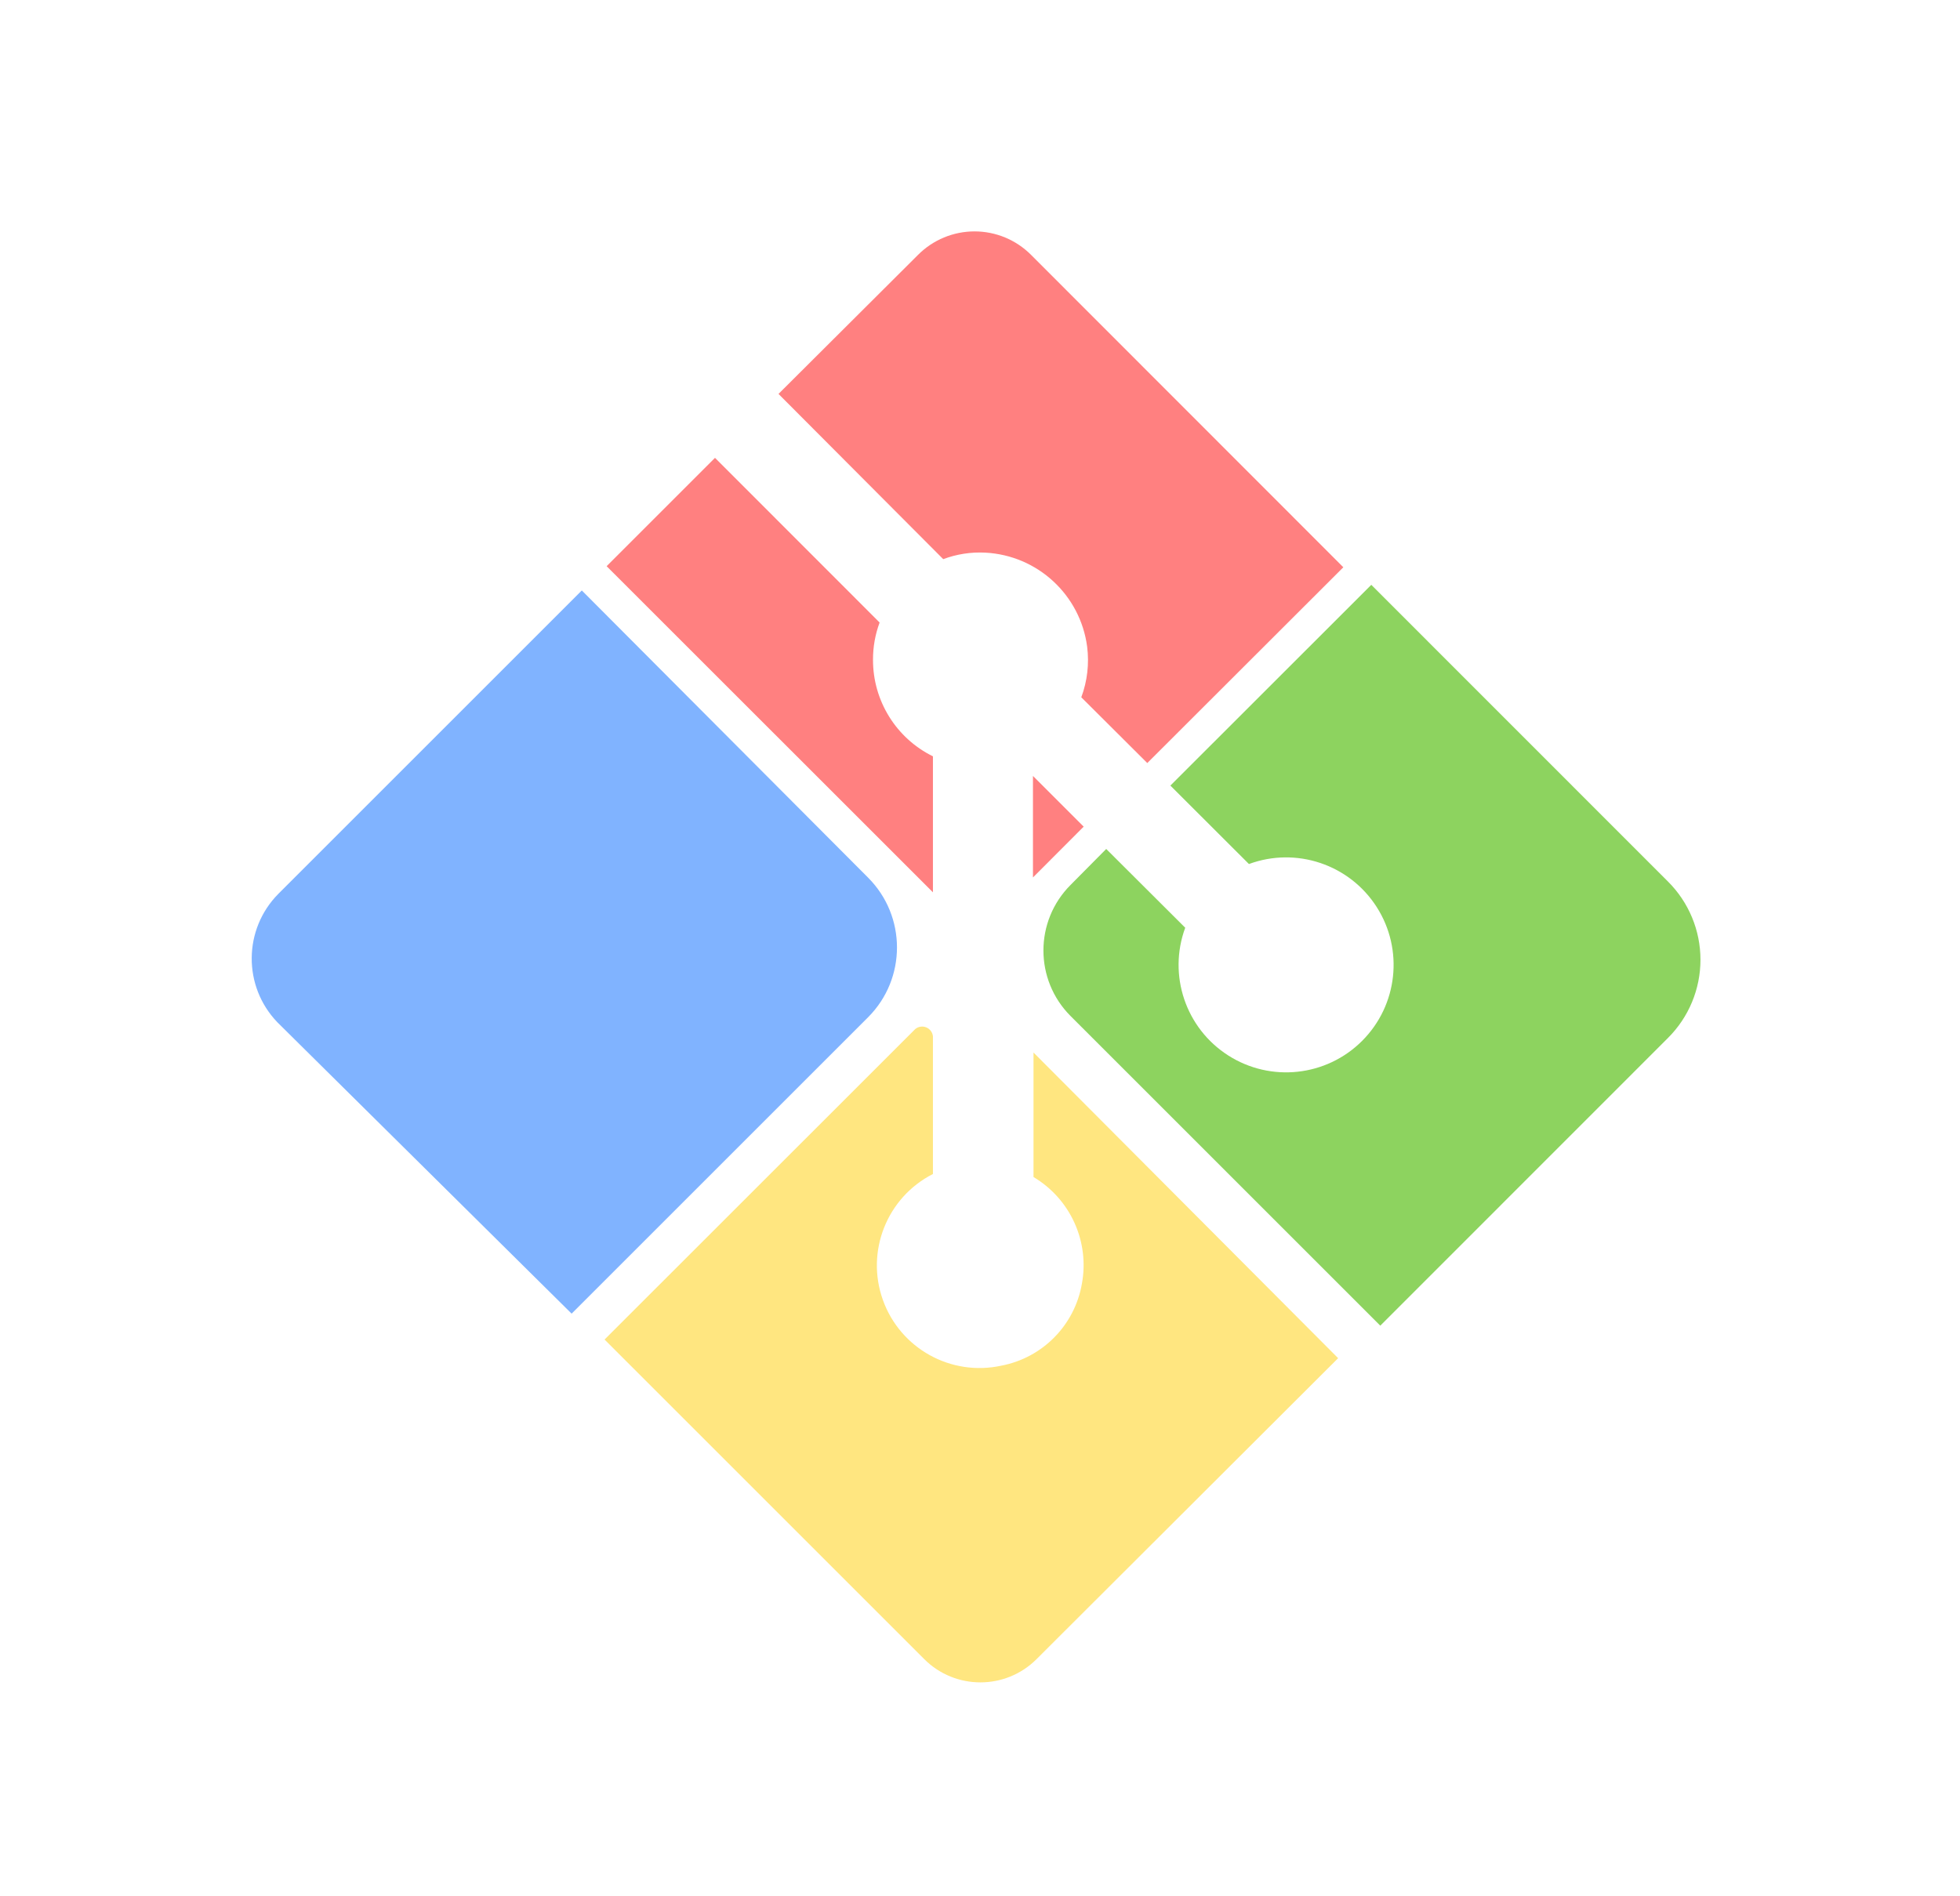
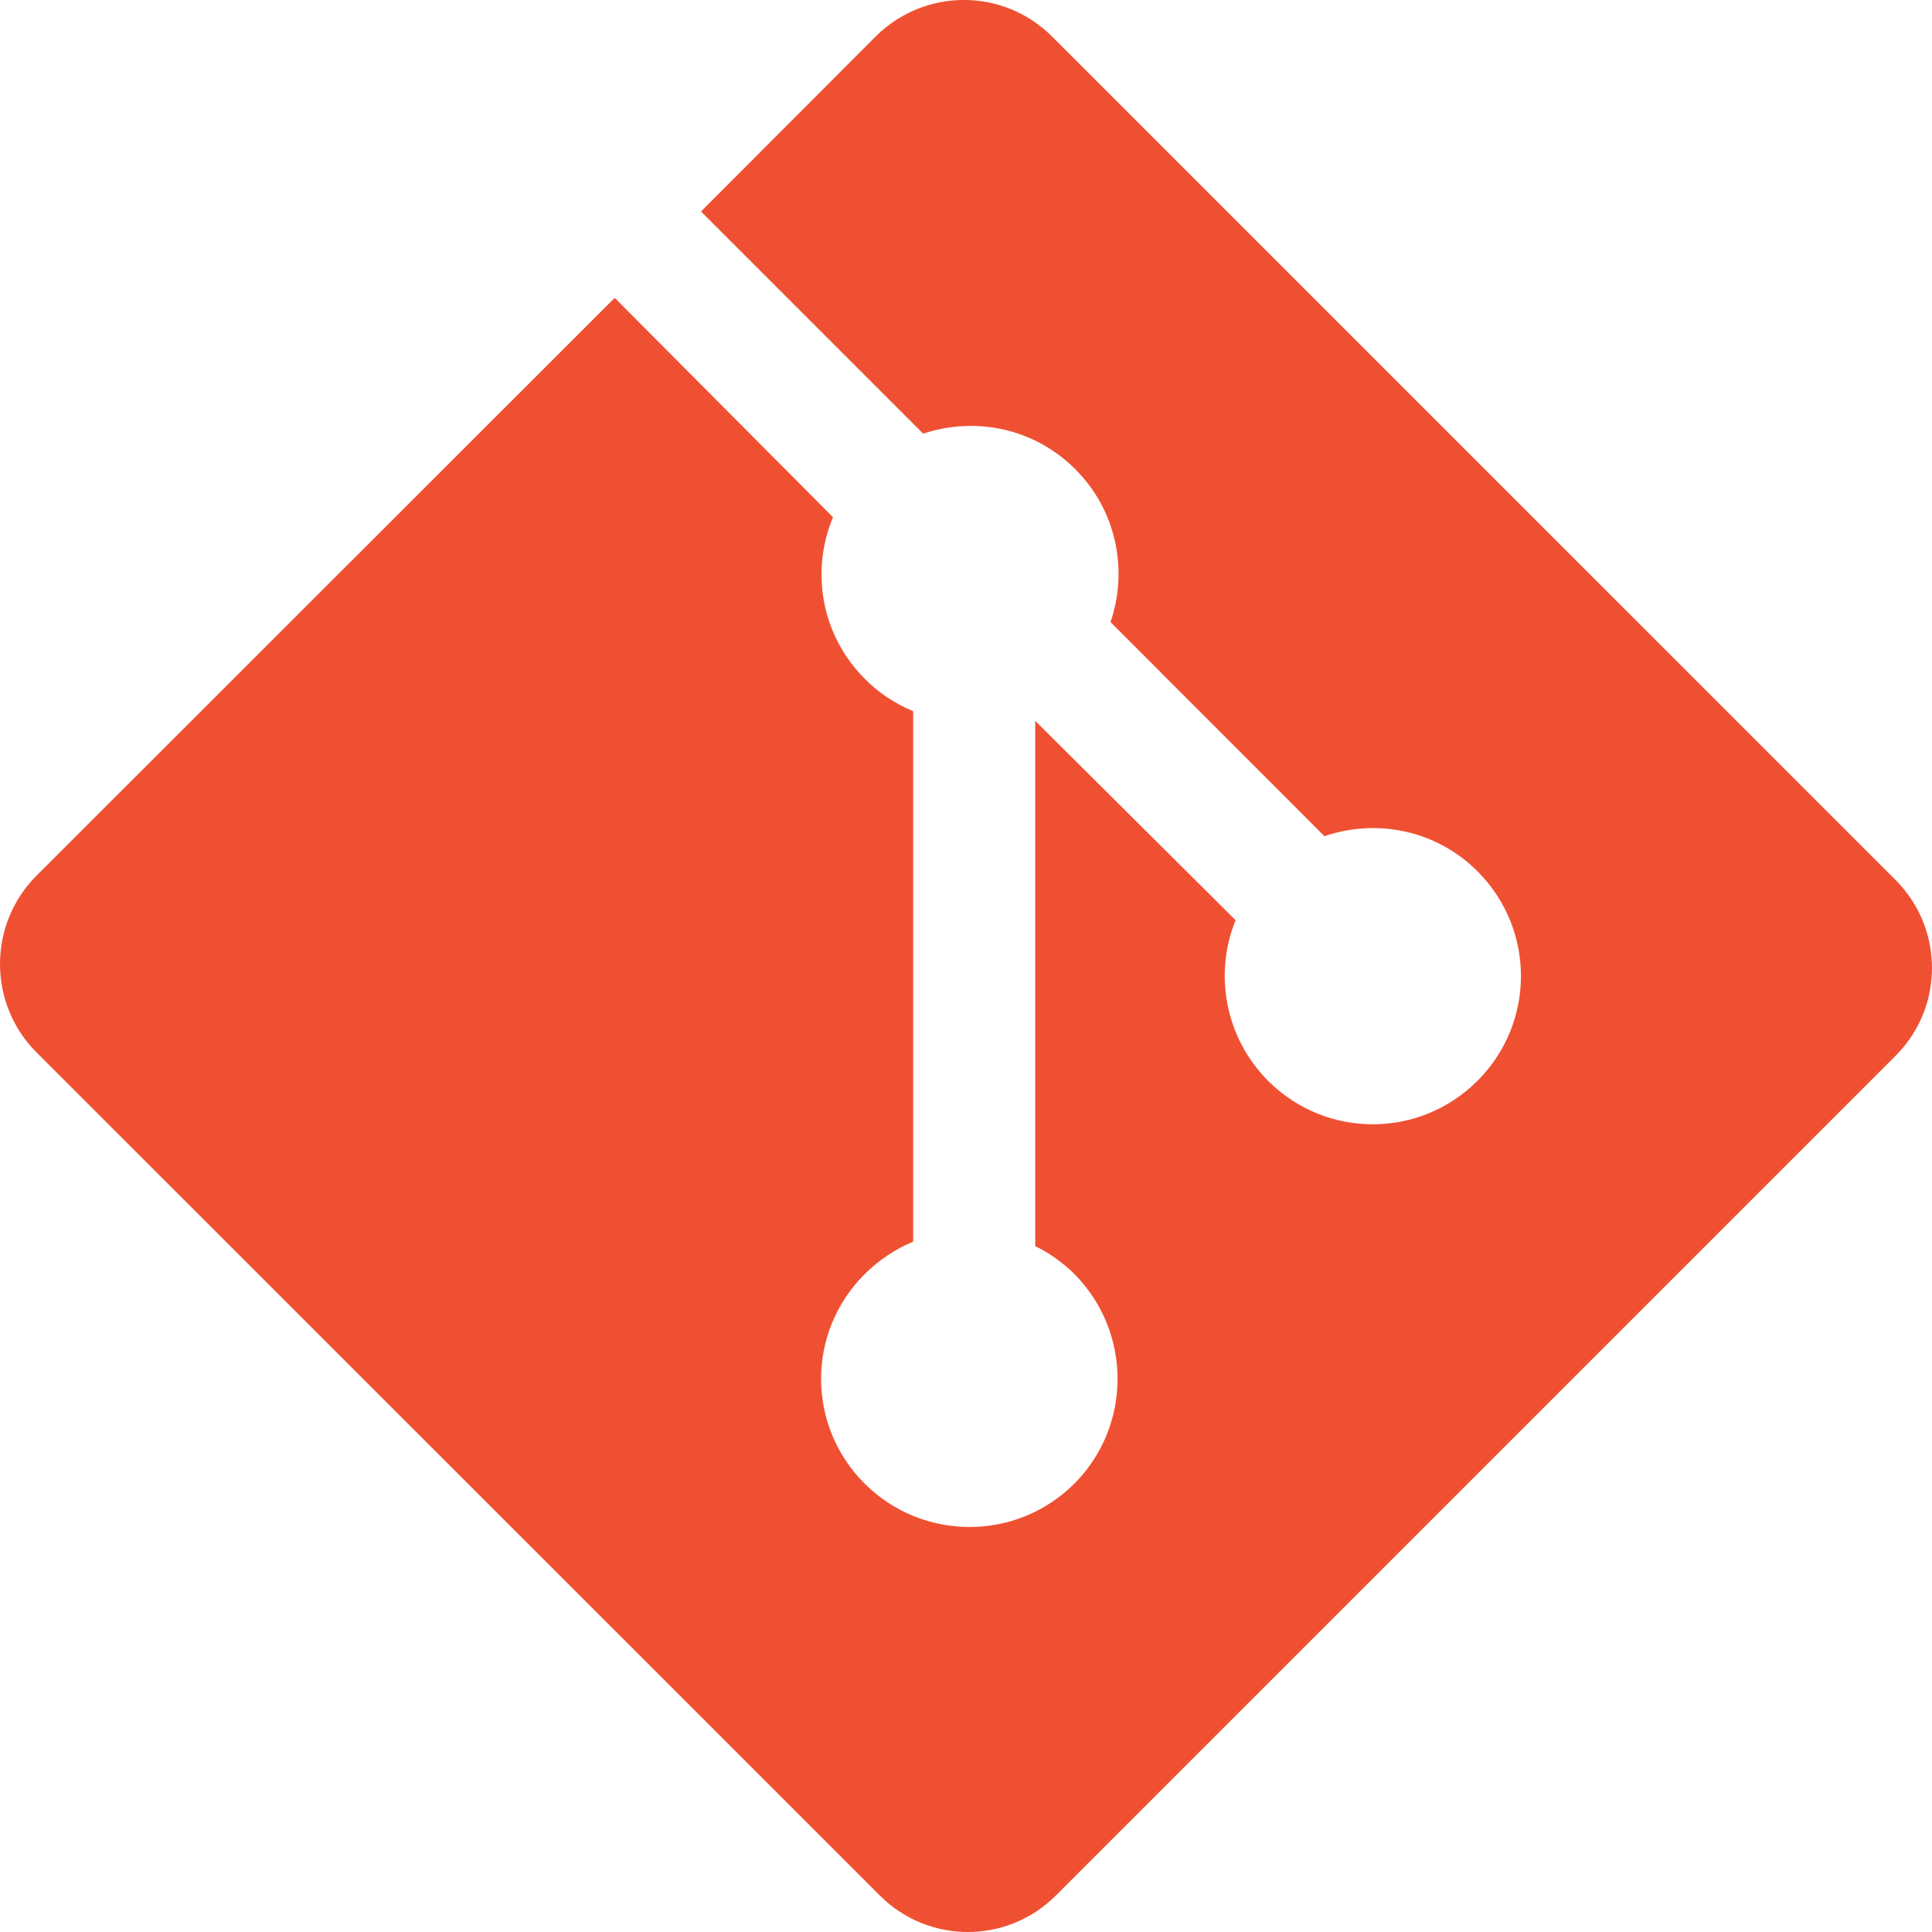
- <svg xmlns="http://www.w3.org/2000/svg" height="2419" viewBox="0 0 175 175" width="2500">
-   <path d="M83.157 69.809v12.55l-30.11-30.1 10-10 15.19 15.2a9.75 9.75 0 0 0-.61 3.43 9.91 9.91 0 0 0 5.53 8.92zm9.23 1.81 4.68 4.68-4.68 4.69zm28.64-19.26-18.09 18.07-6.09-6.07a9.83 9.83 0 0 0 .54-4.67 10 10 0 0 0-9.39-8.68 9.64 9.64 0 0 0-3.89.6l-15.2-15.25 12.88-12.84a7.36 7.36 0 0 1 10.42 0z" fill="#ff8080" />
-   <path d="m77.177 93.889-27.36 27.36-27.15-26.89a8.49 8.49 0 0 1 .09-11.86l28-28 26.42 26.51a9.12 9.12 0 0 1 0 12.88z" fill="#80b3ff" />
-   <path d="M92.437 97.149v11.49a9.46 9.46 0 0 1 4.46 9.88 9.32 9.32 0 0 1-7.42 7.53 9.47 9.47 0 0 1-6.32-17.69v-12.7a1 1 0 0 0-1.63-.68l-28.67 28.66 29.5 29.5a7.33 7.33 0 0 0 10.36 0l27.83-27.78z" fill="#ffe680" />
-   <path d="m150.977 95.809-26.54 26.55-28.58-28.58a8.56 8.56 0 0 1 0-12.1l3.29-3.32 7.29 7.27a9.92 9.92 0 1 0 5.88-5.88l-7.25-7.24 18.54-18.53 27.37 27.38a10.19 10.19 0 0 1 0 14.45z" fill="#8dd35f" />
+ <svg xmlns="http://www.w3.org/2000/svg" fill="#F05032" role="img" viewBox="0 0 24 24">
+   <path d="M23.546 10.93L13.067.452c-.604-.603-1.582-.603-2.188 0L8.708 2.627l2.76 2.76c.645-.215 1.379-.07 1.889.441.516.515.658 1.258.438 1.9l2.658 2.66c.645-.223 1.387-.078 1.9.435.721.72.721 1.884 0 2.604-.719.719-1.881.719-2.6 0-.539-.541-.674-1.337-.404-1.996L12.86 8.955v6.525c.176.086.342.203.488.348.713.721.713 1.883 0 2.6-.719.721-1.889.721-2.609 0-.719-.719-.719-1.879 0-2.598.182-.18.387-.316.605-.406V8.835c-.217-.091-.424-.222-.6-.401-.545-.545-.676-1.342-.396-2.009L7.636 3.7.45 10.881c-.6.605-.6 1.584 0 2.189l10.48 10.477c.604.604 1.582.604 2.186 0l10.43-10.43c.605-.603.605-1.582 0-2.187" />
</svg>
